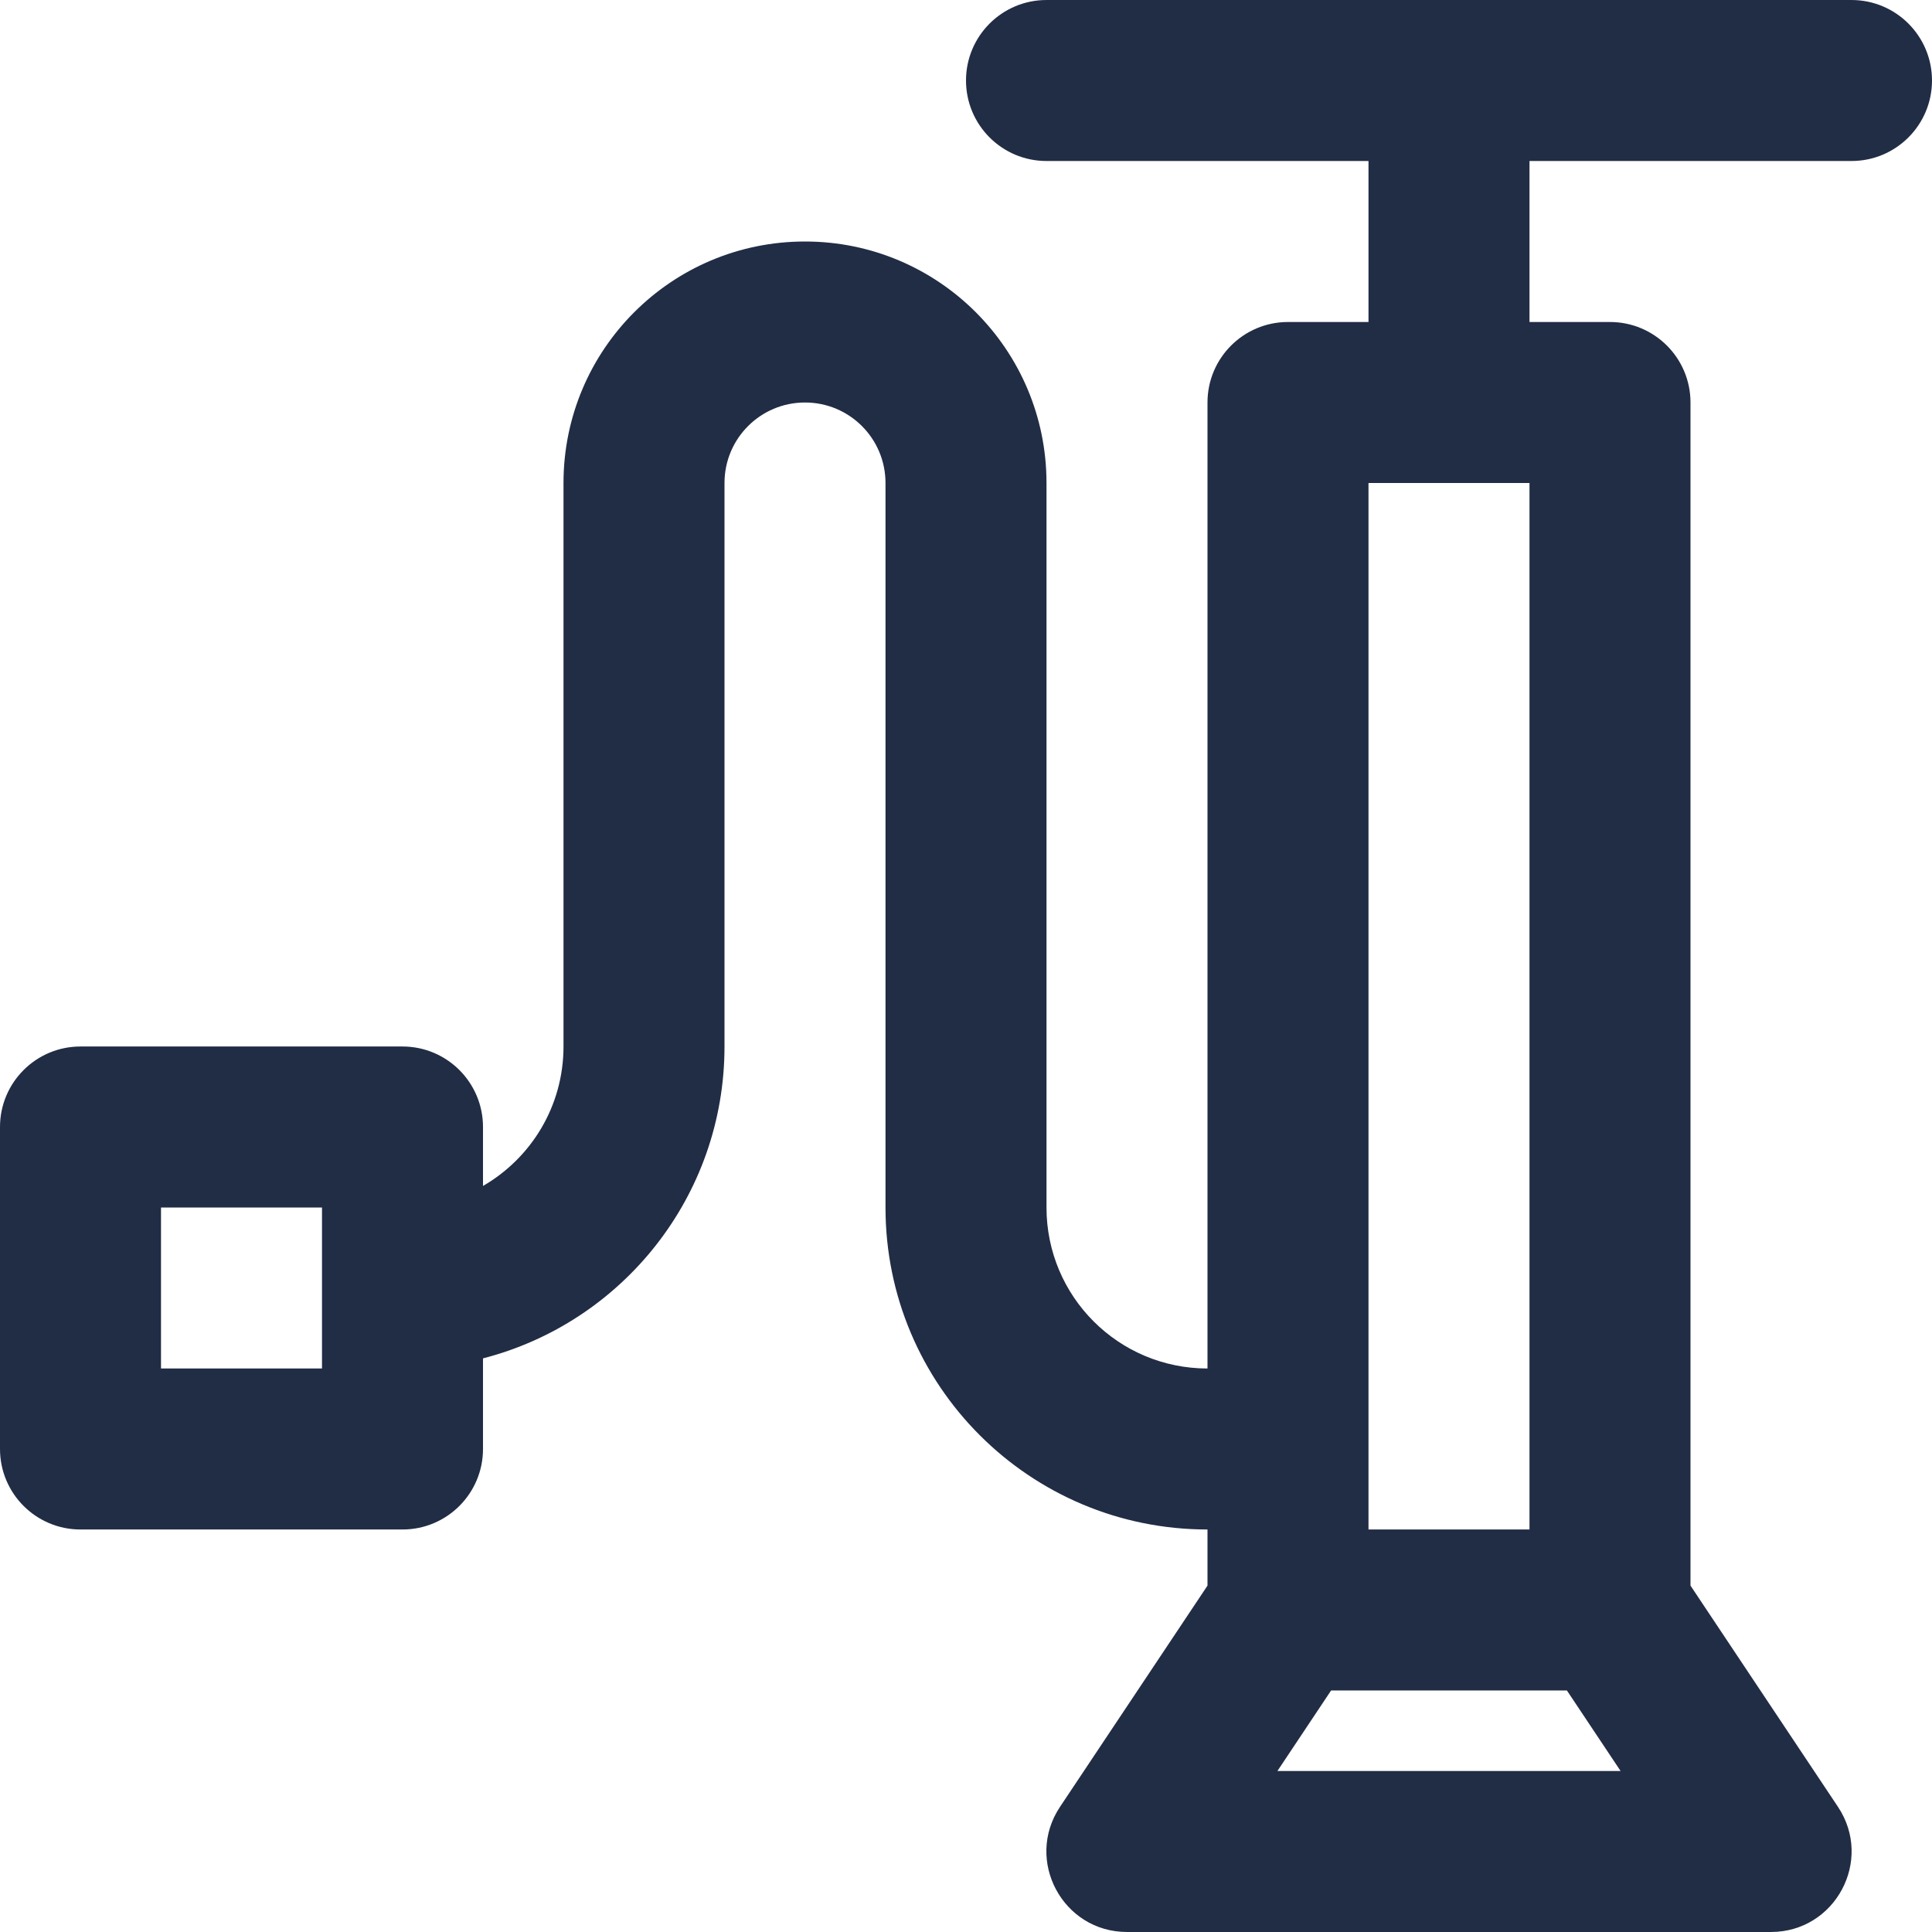
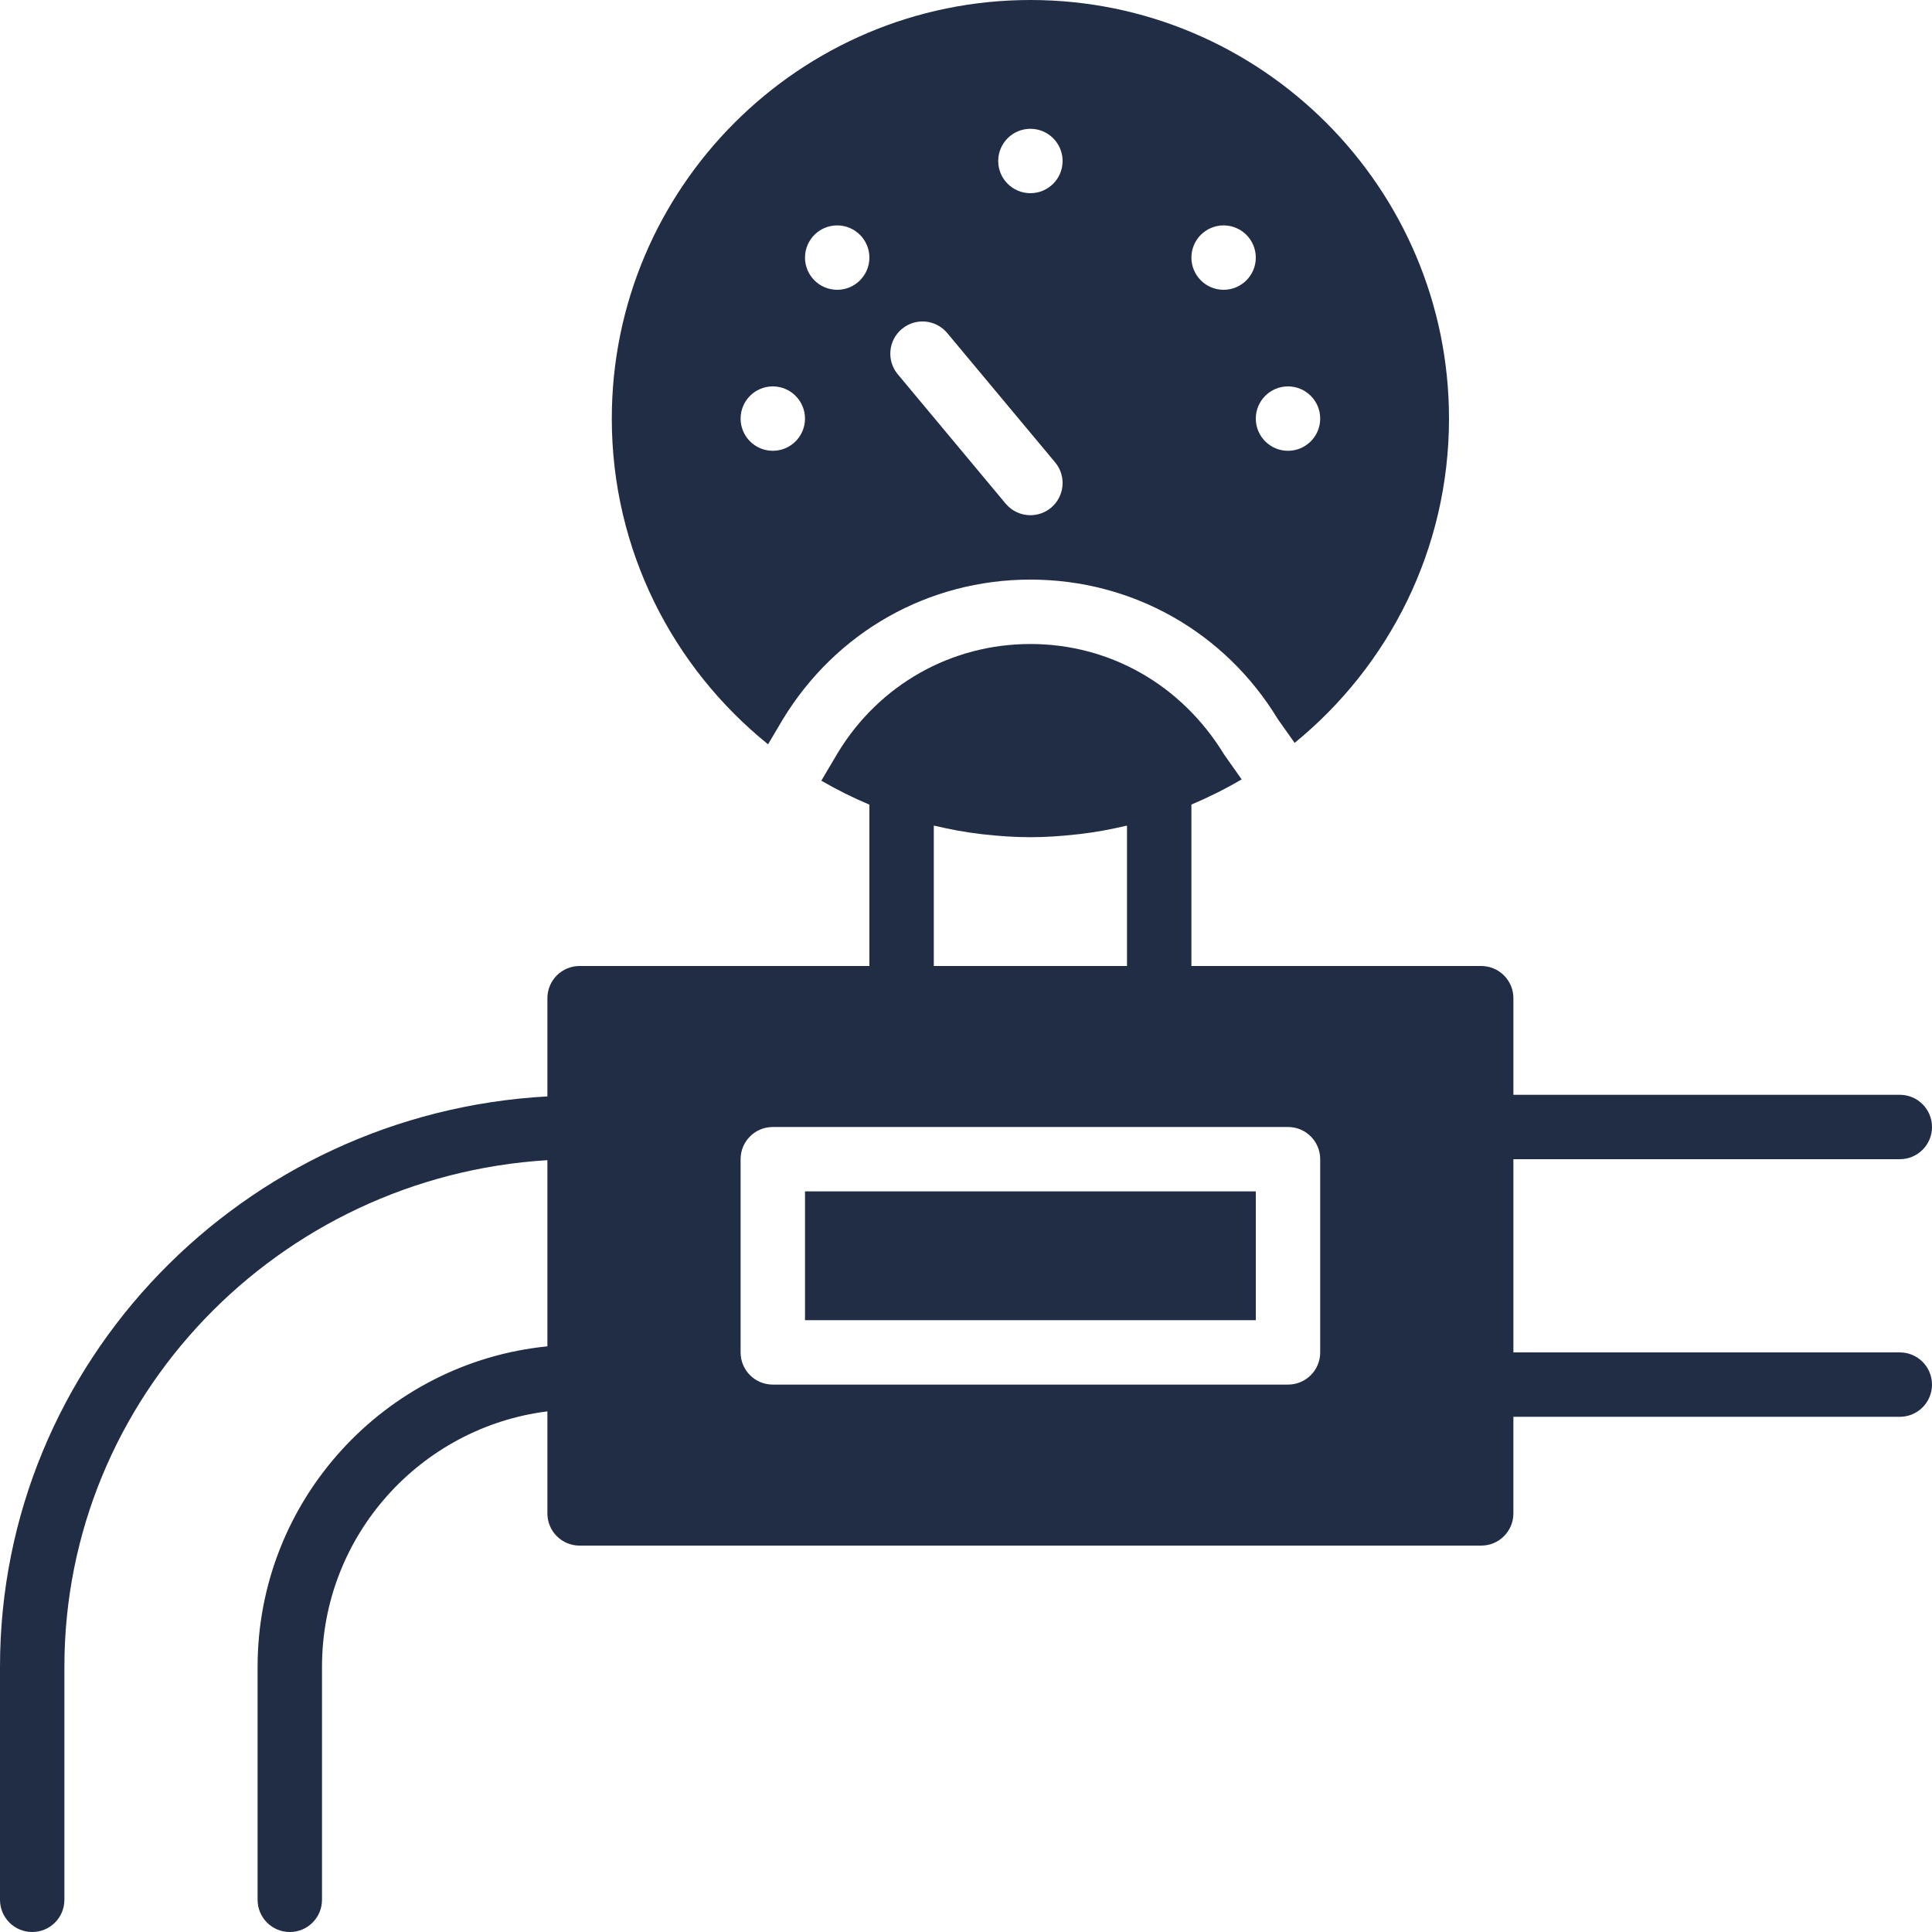
- <svg xmlns="http://www.w3.org/2000/svg" fill="#212d45" height="800px" width="800px" version="1.1" id="Layer_1" viewBox="0 0 512.002 512.002" xml:space="preserve">
+ <svg xmlns="http://www.w3.org/2000/svg" fill="#212d45" version="1.1" id="Layer_1" viewBox="0 0 512 512" xml:space="preserve">
  <g>
    <g>
-       <path d="M490.669,42.668c11.782,0,21.333-9.551,21.333-21.333c0-11.782-9.551-21.333-21.333-21.333H277.335    c-11.782,0-21.333,9.551-21.333,21.333c0,11.782,9.551,21.333,21.333,21.333h85.333v42.667h-21.336    c-11.782,0-21.333,9.551-21.333,21.333v256c-23.588-0.001-42.665-19.079-42.665-42.667v-192c0-35.355-28.645-64-64-64    s-64,28.645-64,64v149.333c0,15.812-8.579,29.586-21.335,36.957v-15.624c0-11.782-9.551-21.333-21.333-21.333H21.333    C9.551,277.334,0,286.886,0,298.668v85.333c0,11.782,9.551,21.333,21.333,21.333h85.333c11.782,0,21.333-9.551,21.333-21.333    v-24.018c36.819-9.464,64.002-42.863,64.002-82.649V128.001c0-11.791,9.542-21.333,21.333-21.333s21.333,9.542,21.333,21.333v192    c0,47.152,38.179,85.332,85.331,85.333v14.877l-39.082,58.622c-9.451,14.177,0.712,33.167,17.75,33.167h170.667    c17.039,0,27.202-18.99,17.75-33.167L448,420.205V106.668c0-11.782-9.551-21.333-21.333-21.333h-21.331V42.668H490.669z     M85.333,362.668H42.667v-42.667h42.667V362.668z M405.333,128.001v277.333h-42.667v-21.291c0-0.014,0.002-0.028,0.002-0.042    s-0.002-0.028-0.002-0.042V128.001H405.333z M338.53,469.334l14.222-21.333h62.499l14.222,21.333H338.53z" />
+       <g>
+         <path d="M503.467,358.4h-102.4v-51.2h102.4c4.719,0,8.533-3.814,8.533-8.533c0-4.719-3.814-8.533-8.533-8.533h-102.4v-25.6     c0-4.719-3.814-8.533-8.533-8.533h-76.8v-42.786c4.599-1.937,9.054-4.164,13.32-6.673l-4.634-6.562     c-11.29-18.534-30.362-29.312-51.354-29.312s-40.064,10.778-51.021,28.809l-4.386,7.415c4.096,2.372,8.346,4.497,12.74,6.349V256     h-76.8c-4.719,0-8.533,3.814-8.533,8.533v26.027C64.35,294.972,0,360.969,0,441.702v61.764C0,508.186,3.814,512,8.533,512     s8.533-3.814,8.533-8.533v-61.764c0-71.347,56.678-129.886,128-134.246v49.34c-43.059,4.284-76.8,40.73-76.8,84.907v61.764     c0,4.719,3.814,8.533,8.533,8.533s8.533-3.814,8.533-8.533v-61.764c0-34.748,26.112-63.454,59.733-67.678v27.042     c0,4.719,3.814,8.533,8.533,8.533h238.933c4.719,0,8.533-3.814,8.533-8.533v-25.6h102.4c4.719,0,8.533-3.814,8.533-8.533     C512,362.214,508.186,358.4,503.467,358.4z M247.467,218.812c0.137,0.034,0.282,0.034,0.427,0.068     c3.908,0.93,7.885,1.656,11.938,2.142c0.358,0.051,0.725,0.077,1.084,0.119c3.994,0.444,8.038,0.725,12.151,0.725     c4.087,0,8.098-0.282,12.066-0.725c0.41-0.043,0.819-0.077,1.237-0.128c4.011-0.486,7.953-1.203,11.827-2.125     c0.154-0.034,0.316-0.043,0.469-0.077V256h-51.2V218.812z M349.867,358.4c0,4.719-3.814,8.533-8.533,8.533H204.8     c-4.719,0-8.533-3.814-8.533-8.533v-51.2c0-4.719,3.814-8.533,8.533-8.533h136.533c4.719,0,8.533,3.814,8.533,8.533V358.4z" />
+         <rect fill="#212d45" x="213.335" y="315.729" width="119.467" height="34.133" />
+         <path fill="#212d45" d="M203.546,197.248l3.857-6.528c14.131-23.279,38.656-37.12,65.664-37.12s51.533,13.841,65.604,37.026l4.42,6.246     C368.034,176.512,384,145.562,384,110.933C384,49.766,334.234,0,273.067,0S162.133,49.766,162.133,110.933     C162.133,145.783,178.321,176.896,203.546,197.248z M341.333,102.4c4.71,0,8.533,3.823,8.533,8.533s-3.823,8.533-8.533,8.533     c-4.71,0-8.533-3.823-8.533-8.533S336.623,102.4,341.333,102.4z M324.267,59.733c4.71,0,8.533,3.823,8.533,8.533     c0,4.71-3.823,8.533-8.533,8.533s-8.533-3.823-8.533-8.533C315.733,63.556,319.556,59.733,324.267,59.733z M273.067,34.133     c4.71,0,8.533,3.823,8.533,8.533s-3.823,8.533-8.533,8.533c-4.71,0-8.533-3.823-8.533-8.533S268.356,34.133,273.067,34.133z      M239.01,87.177c3.635-3.038,9.011-2.534,12.015,1.084l28.595,34.27c3.021,3.618,2.526,9.003-1.084,12.024     c-1.604,1.331-3.533,1.98-5.461,1.98c-2.449,0-4.873-1.041-6.562-3.063l-28.587-34.278     C234.897,95.573,235.392,90.189,239.01,87.177z M221.867,59.733c4.71,0,8.533,3.823,8.533,8.533c0,4.71-3.823,8.533-8.533,8.533     s-8.533-3.823-8.533-8.533C213.333,63.556,217.156,59.733,221.867,59.733z M204.8,102.4c4.71,0,8.533,3.823,8.533,8.533     s-3.823,8.533-8.533,8.533s-8.533-3.823-8.533-8.533S200.09,102.4,204.8,102.4z" />
+       </g>
    </g>
  </g>
</svg>
